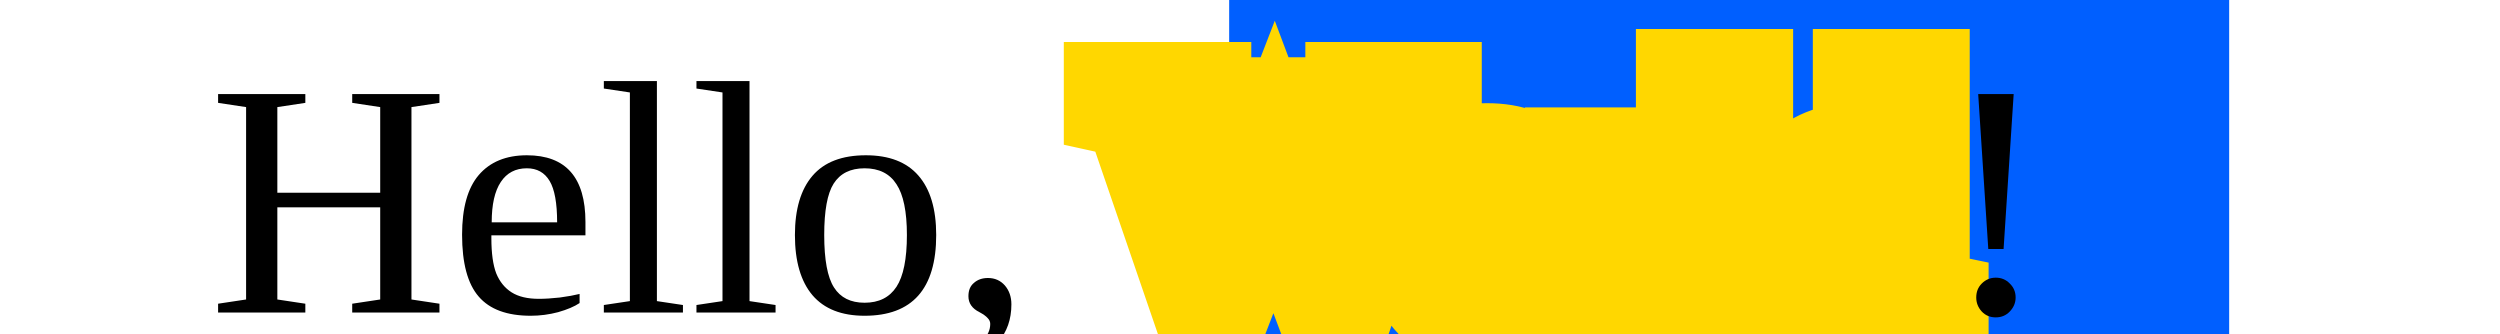
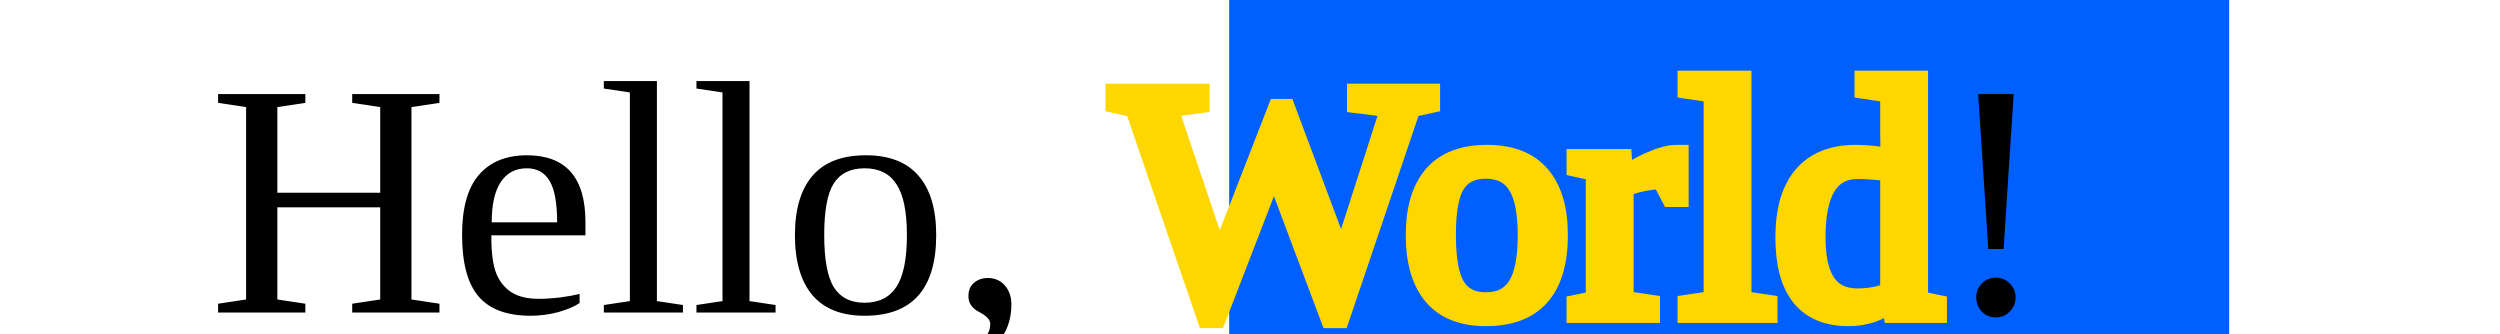
<svg xmlns="http://www.w3.org/2000/svg" version="1.1" width="120" height="16">
  <rect x="59" y="00" width="48" height="150" fill="#005fff" />
  <text font-size="16" x="10" y="15">
    <tspan fill="black">Hello</tspan>,
-     <tspan fill="#ffd700" stroke="#ffd700" stroke-width="5px">World</tspan>!
+     <tspan fill="#ffd700" stroke="#ffd700" stroke-width="1px">World</tspan>!
  </text>
</svg>
